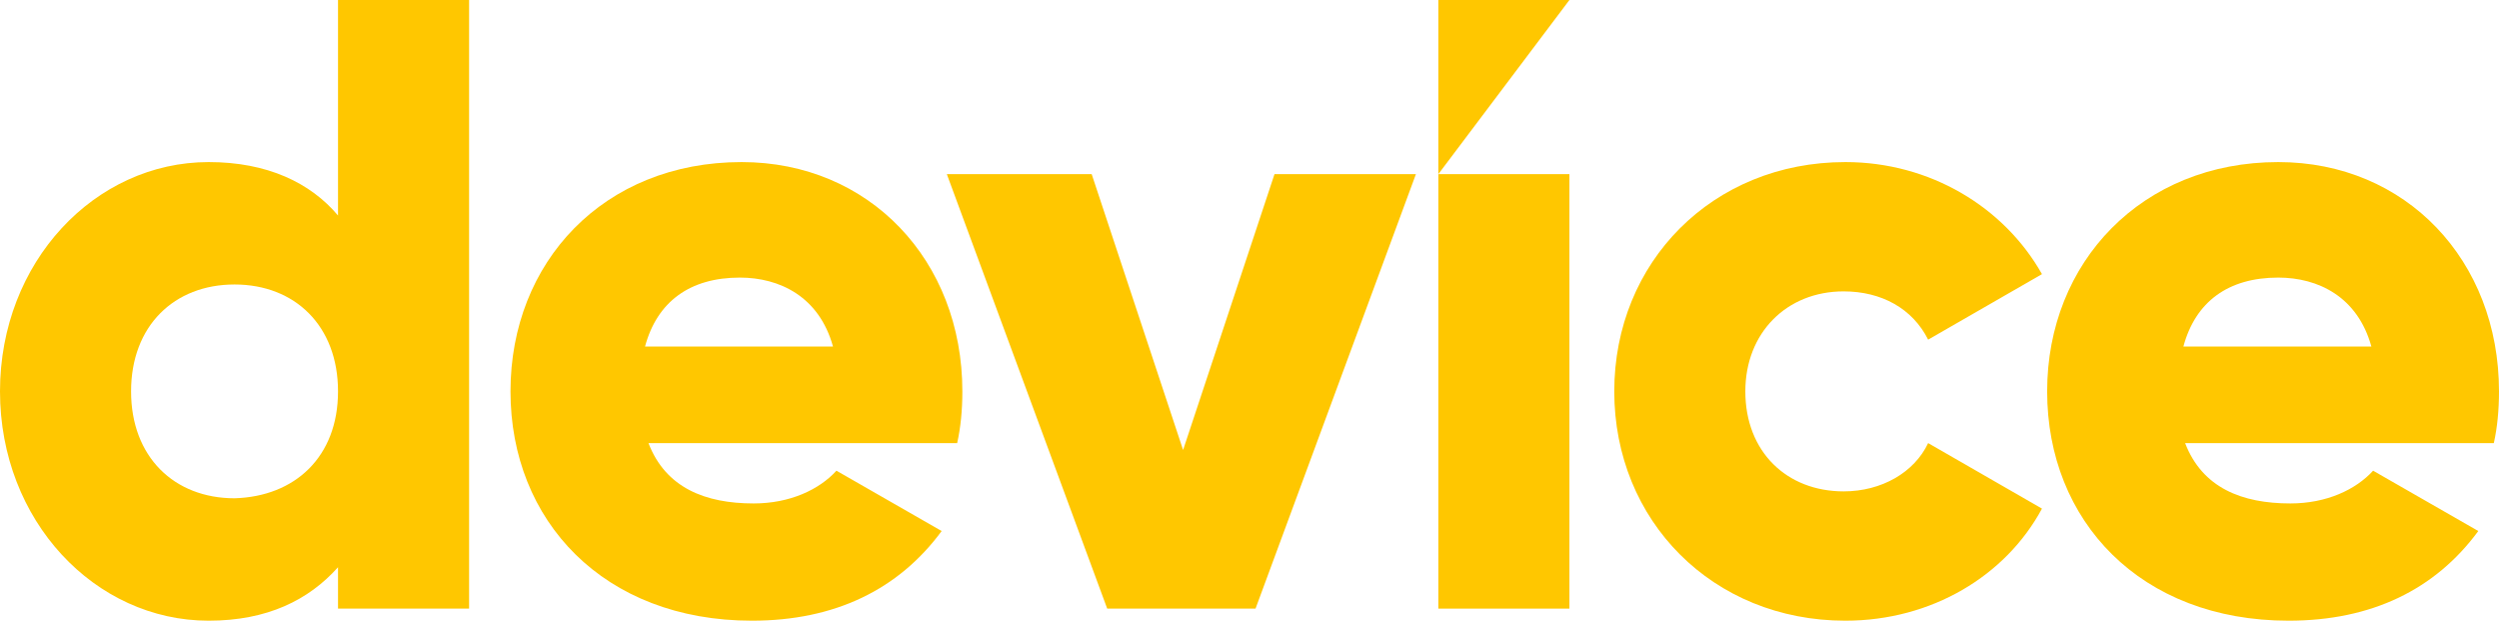
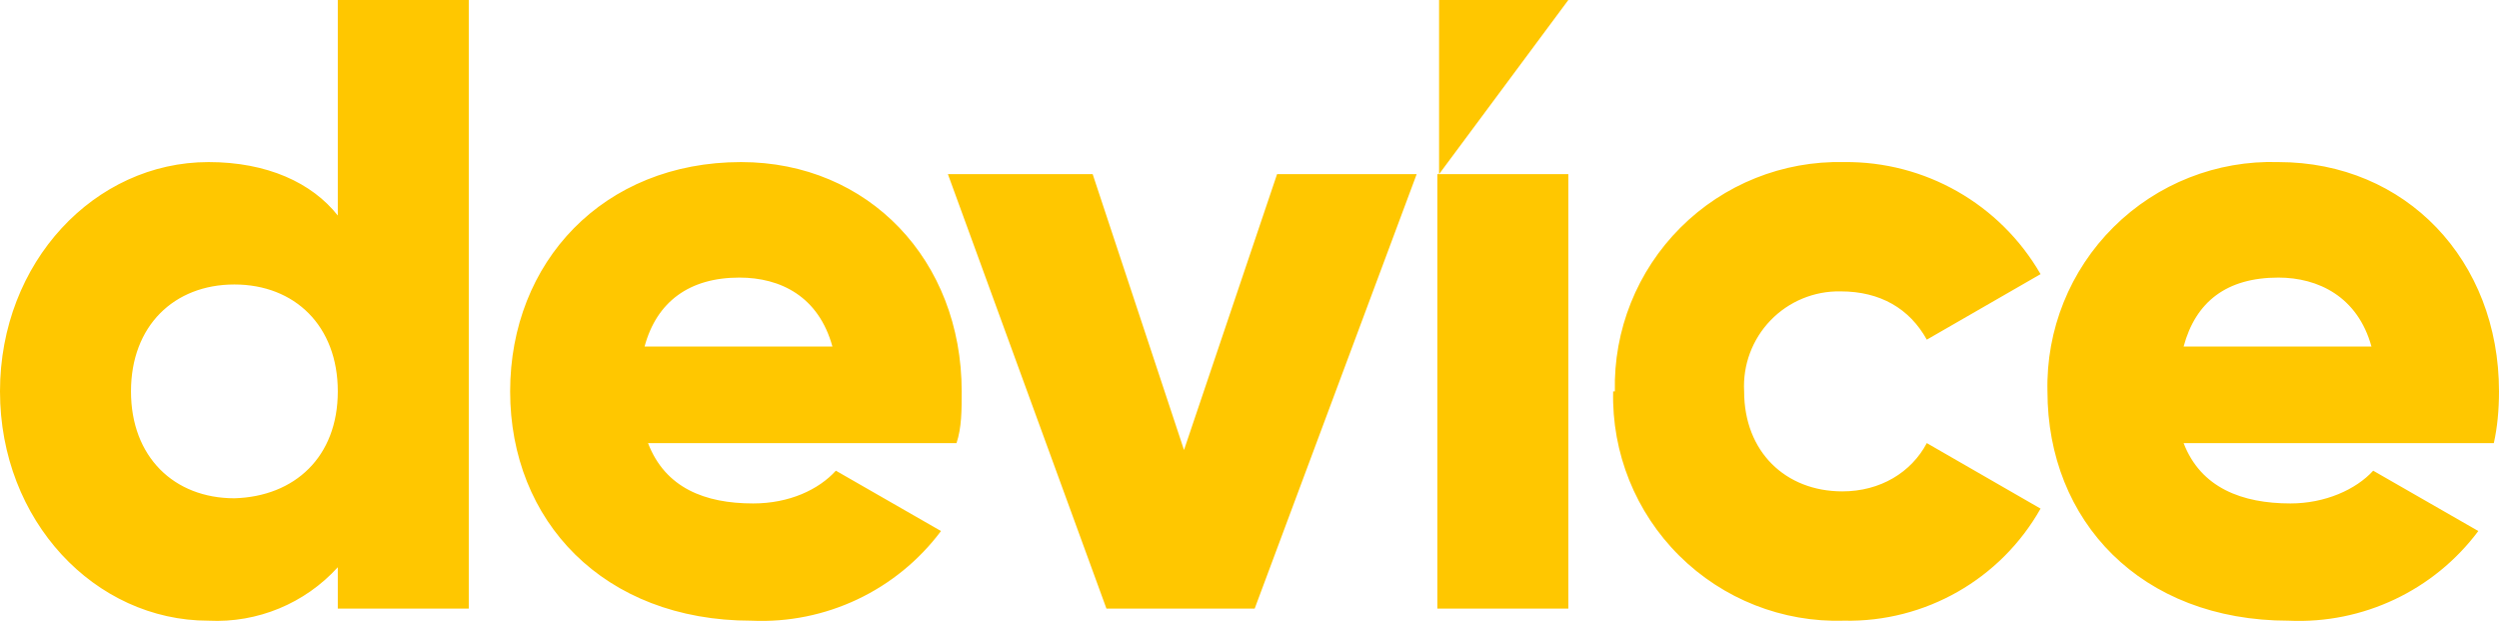
- <svg xmlns="http://www.w3.org/2000/svg" width="145" height="36" viewBox="0 0 145 36" fill="none">
-   <path d="M27.219 0V35.3H19.613V32.9C17.912 34.8 15.511 36 12.108 36C5.504 36 0 30.2 0 22.7C0 15.2 5.504 9.4 12.108 9.4C15.511 9.4 18.012 10.6 19.613 12.5V0H27.219ZM19.613 22.7C19.613 18.9 17.112 16.5 13.609 16.5C10.107 16.5 7.605 18.9 7.605 22.7C7.605 26.5 10.107 28.9 13.609 28.9C17.112 28.8 19.613 26.5 19.613 22.7Z" fill="#FFC700" />
-   <path d="M43.73 29.2C45.832 29.2 47.533 28.4 48.533 27.3L54.638 30.8C52.136 34.2 48.433 36 43.63 36C35.024 36 29.62 30.2 29.62 22.7C29.62 15.2 35.024 9.4 43.03 9.4C50.435 9.4 55.839 15.1 55.839 22.7C55.839 23.8 55.739 24.8 55.538 25.7H37.626C38.627 28.3 40.928 29.2 43.73 29.2ZM48.333 20.1C47.533 17.2 45.231 16.1 42.93 16.1C40.028 16.1 38.126 17.5 37.426 20.1H48.333Z" fill="#FFC700" />
-   <path d="M82.156 10.1L72.85 35.3H64.244L54.938 10.1H63.343L68.647 26.1L73.951 10.1C73.951 10.1 82.156 10.1 82.156 10.1Z" fill="#FFC700" />
-   <path d="M83.457 10.1H91.063V35.3H83.457V10.1Z" fill="#FFC700" />
-   <path d="M93.665 22.7C93.665 15.2 99.368 9.4 107.074 9.4C111.977 9.4 116.28 12 118.482 15.9L111.877 19.7C110.976 17.9 109.175 16.9 106.974 16.9C103.671 16.9 101.27 19.3 101.27 22.7C101.27 26.2 103.671 28.5 106.974 28.5C109.175 28.5 111.077 27.4 111.877 25.7L118.482 29.5C116.38 33.4 112.077 36 107.074 36C99.368 36 93.665 30.2 93.665 22.7Z" fill="#FFC700" />
-   <path d="M132.892 29.2C134.993 29.2 136.694 28.4 137.695 27.3L143.799 30.8C141.297 34.2 137.595 36 132.792 36C124.186 36 118.782 30.2 118.782 22.7C118.782 15.2 124.286 9.4 132.191 9.4C139.596 9.4 145 15.1 145 22.7C145 23.8 144.9 24.8 144.7 25.7H126.787C127.788 28.3 130.09 29.2 132.892 29.2ZM137.595 20.1C136.794 17.2 134.493 16.1 132.191 16.1C129.289 16.1 127.388 17.5 126.687 20.1H137.595Z" fill="#FFC700" />
-   <path d="M83.457 0V10.1L91.063 0H83.457Z" fill="#FFC700" />
+ <svg xmlns="http://www.w3.org/2000/svg" width="145" height="36" fill="none">
+   <path d="M27.2 0v35.3h-7.6v-2.4a9.5 9.5 0 0 1-7.5 3.1C5.5 36 0 30.2 0 22.7 0 15.2 5.5 9.4 12.1 9.4c3.4 0 6 1.2 7.5 3.1V0h7.6Zm-7.6 22.7c0-3.8-2.5-6.2-6-6.2s-6 2.4-6 6.2c0 3.8 2.5 6.2 6 6.2 3.5-.1 6-2.4 6-6.2ZM43.7 29.2c2.1 0 3.8-.8 4.8-1.9l6.1 3.5a13 13 0 0 1-11 5.2c-8.6 0-14-5.8-14-13.3C29.6 15.2 35 9.4 43 9.4c7.4 0 12.8 5.7 12.8 13.3 0 1.1 0 2.1-.3 3H37.6c1 2.6 3.3 3.5 6.1 3.5Zm4.6-9.1c-.8-2.9-3-4-5.4-4-2.9 0-4.8 1.4-5.5 4h11ZM82.2 10.1l-9.4 25.2h-8.6L55 10.1h8.4l5.3 16 5.4-16h8.2ZM83.5 10.1H91v25.2h-7.6V10.1ZM93.7 22.7A13 13 0 0 1 107 9.4a13 13 0 0 1 11.4 6.5l-6.6 3.8c-1-1.8-2.7-2.8-5-2.8a5.5 5.5 0 0 0-5.6 5.8c0 3.5 2.4 5.8 5.7 5.8 2.2 0 4-1.1 4.9-2.8l6.6 3.8A12.8 12.8 0 0 1 107 36a13 13 0 0 1-13.4-13.3ZM132.9 29.2c2 0 3.8-.8 4.8-1.9l6.1 3.5a13 13 0 0 1-11 5.2c-8.6 0-14-5.8-14-13.3a13 13 0 0 1 13.4-13.3c7.4 0 12.8 5.7 12.8 13.3 0 1.1-.1 2.1-.3 3h-18c1 2.6 3.4 3.5 6.2 3.5Zm4.7-9.1c-.8-2.9-3.1-4-5.4-4-3 0-4.8 1.4-5.5 4h10.9ZM83.5 0v10.1L91 0h-7.6Z" fill="#FFC700" />
</svg>
